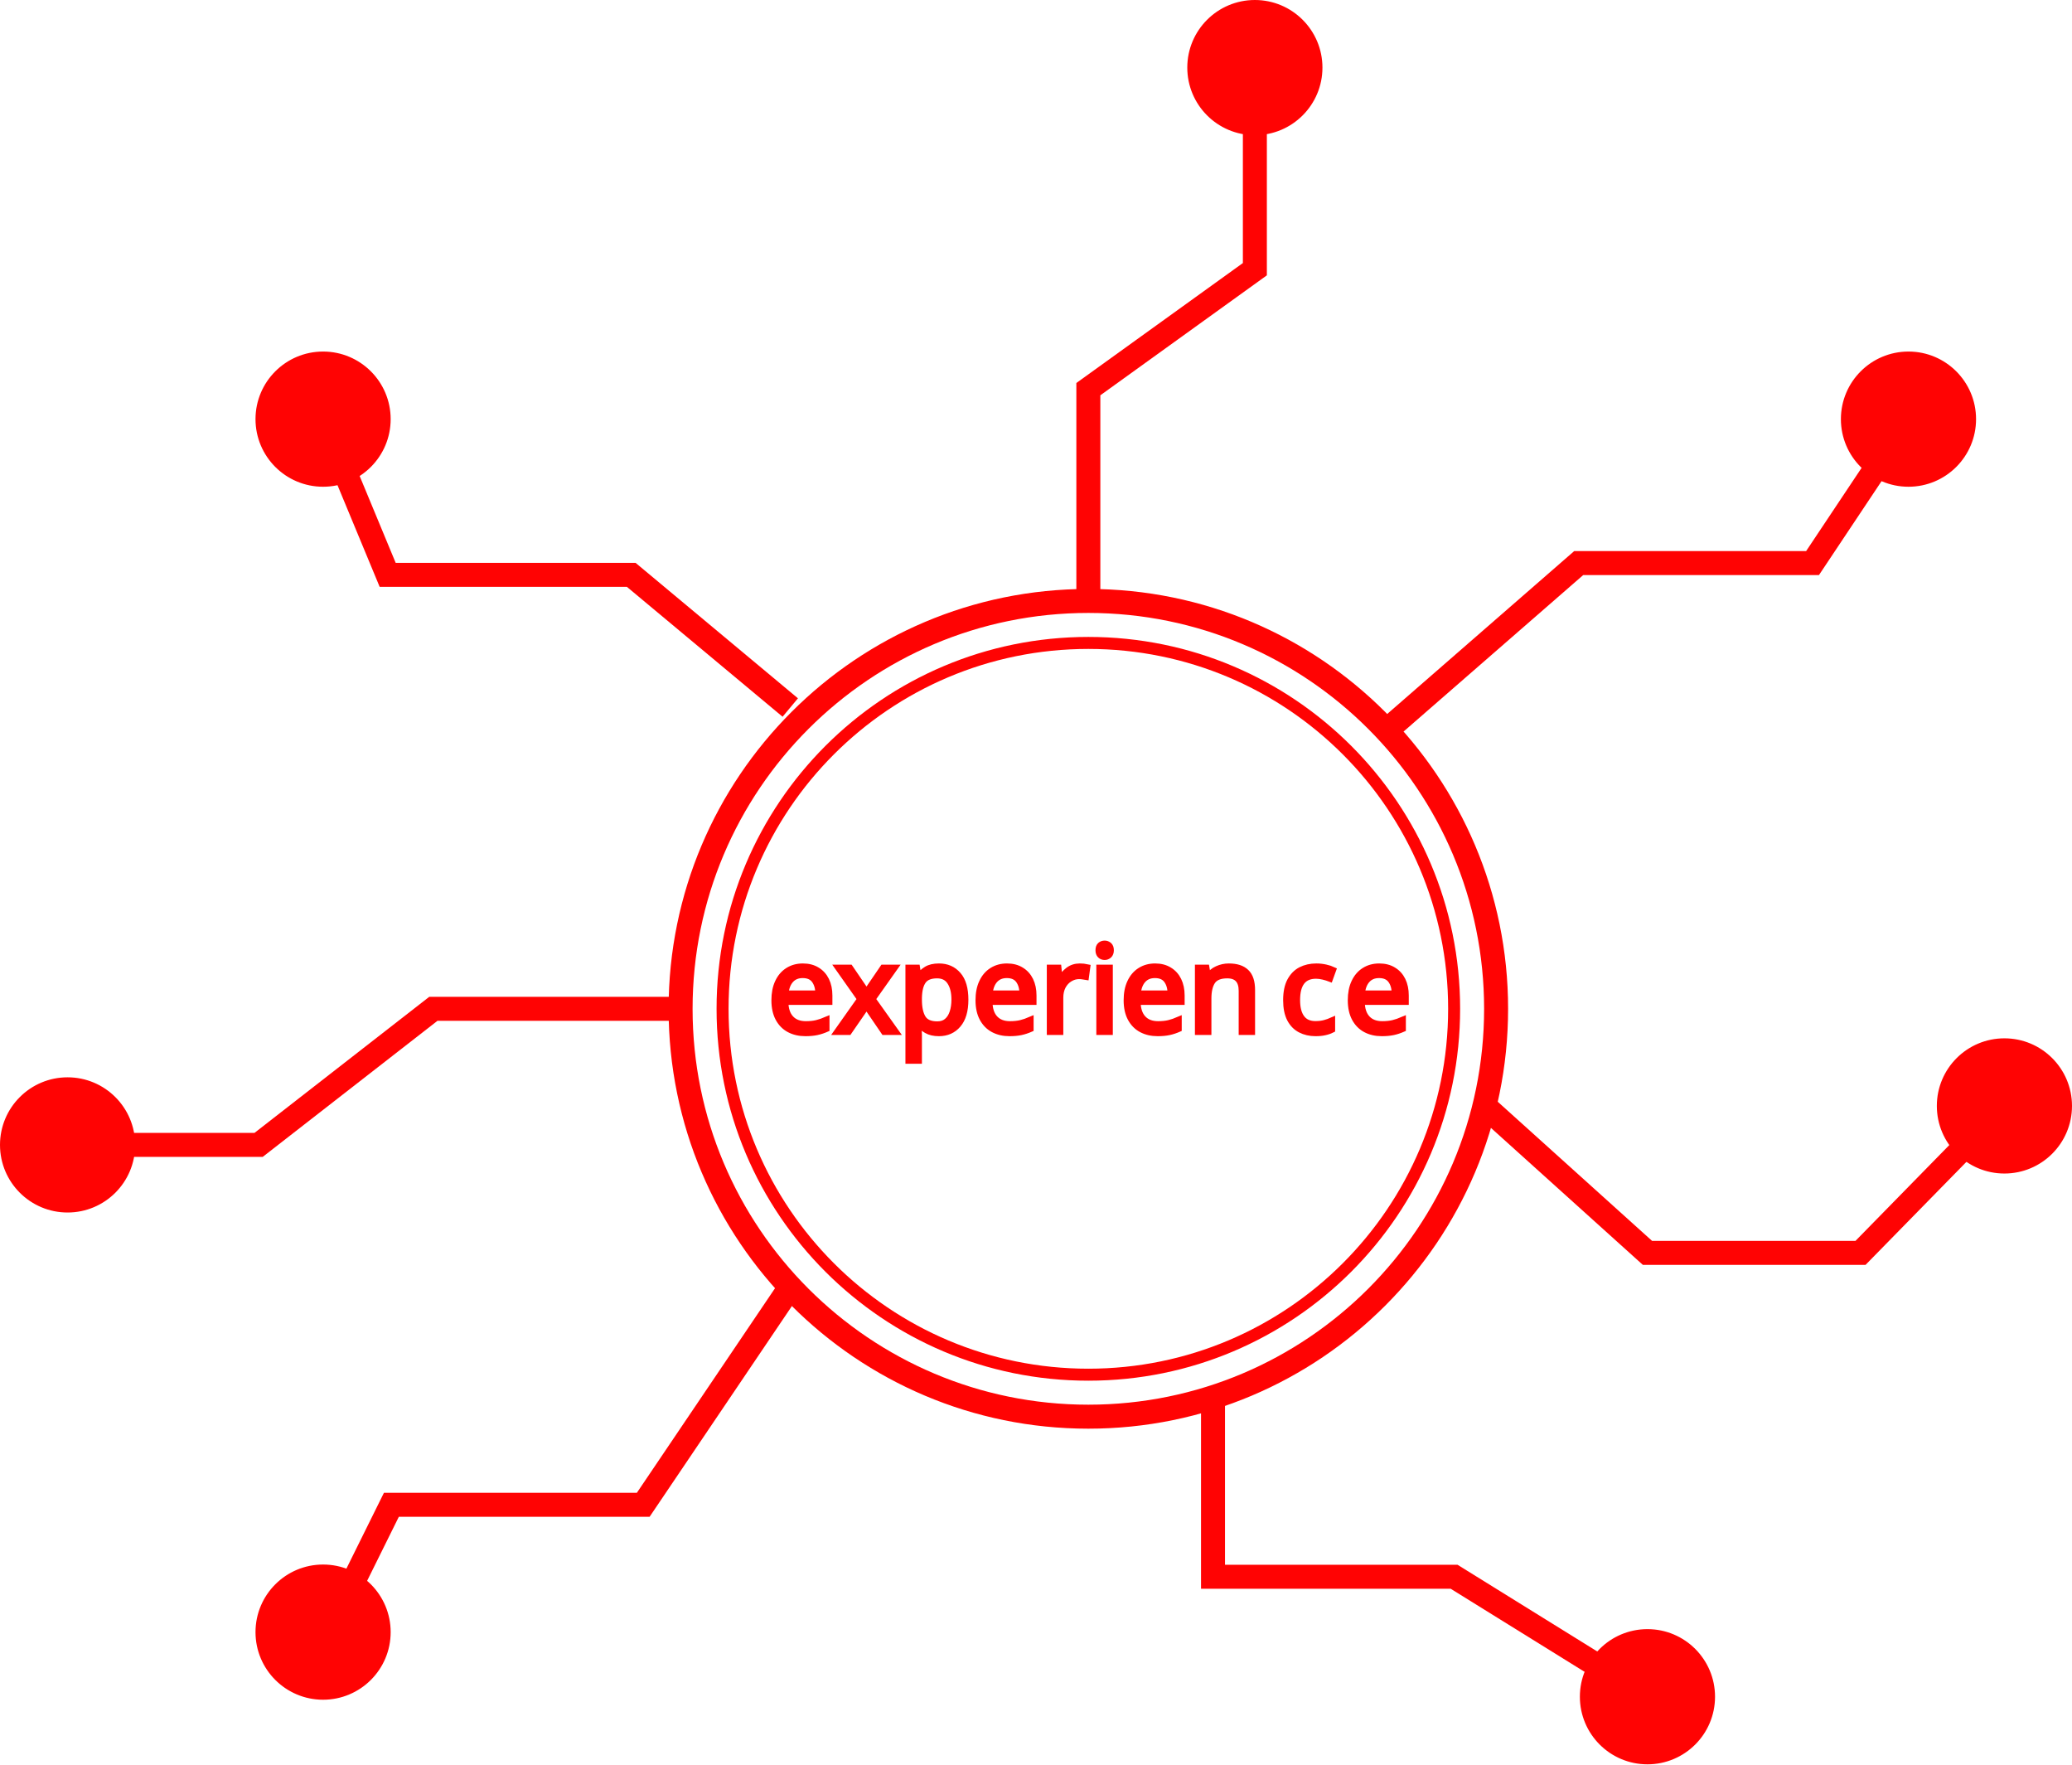
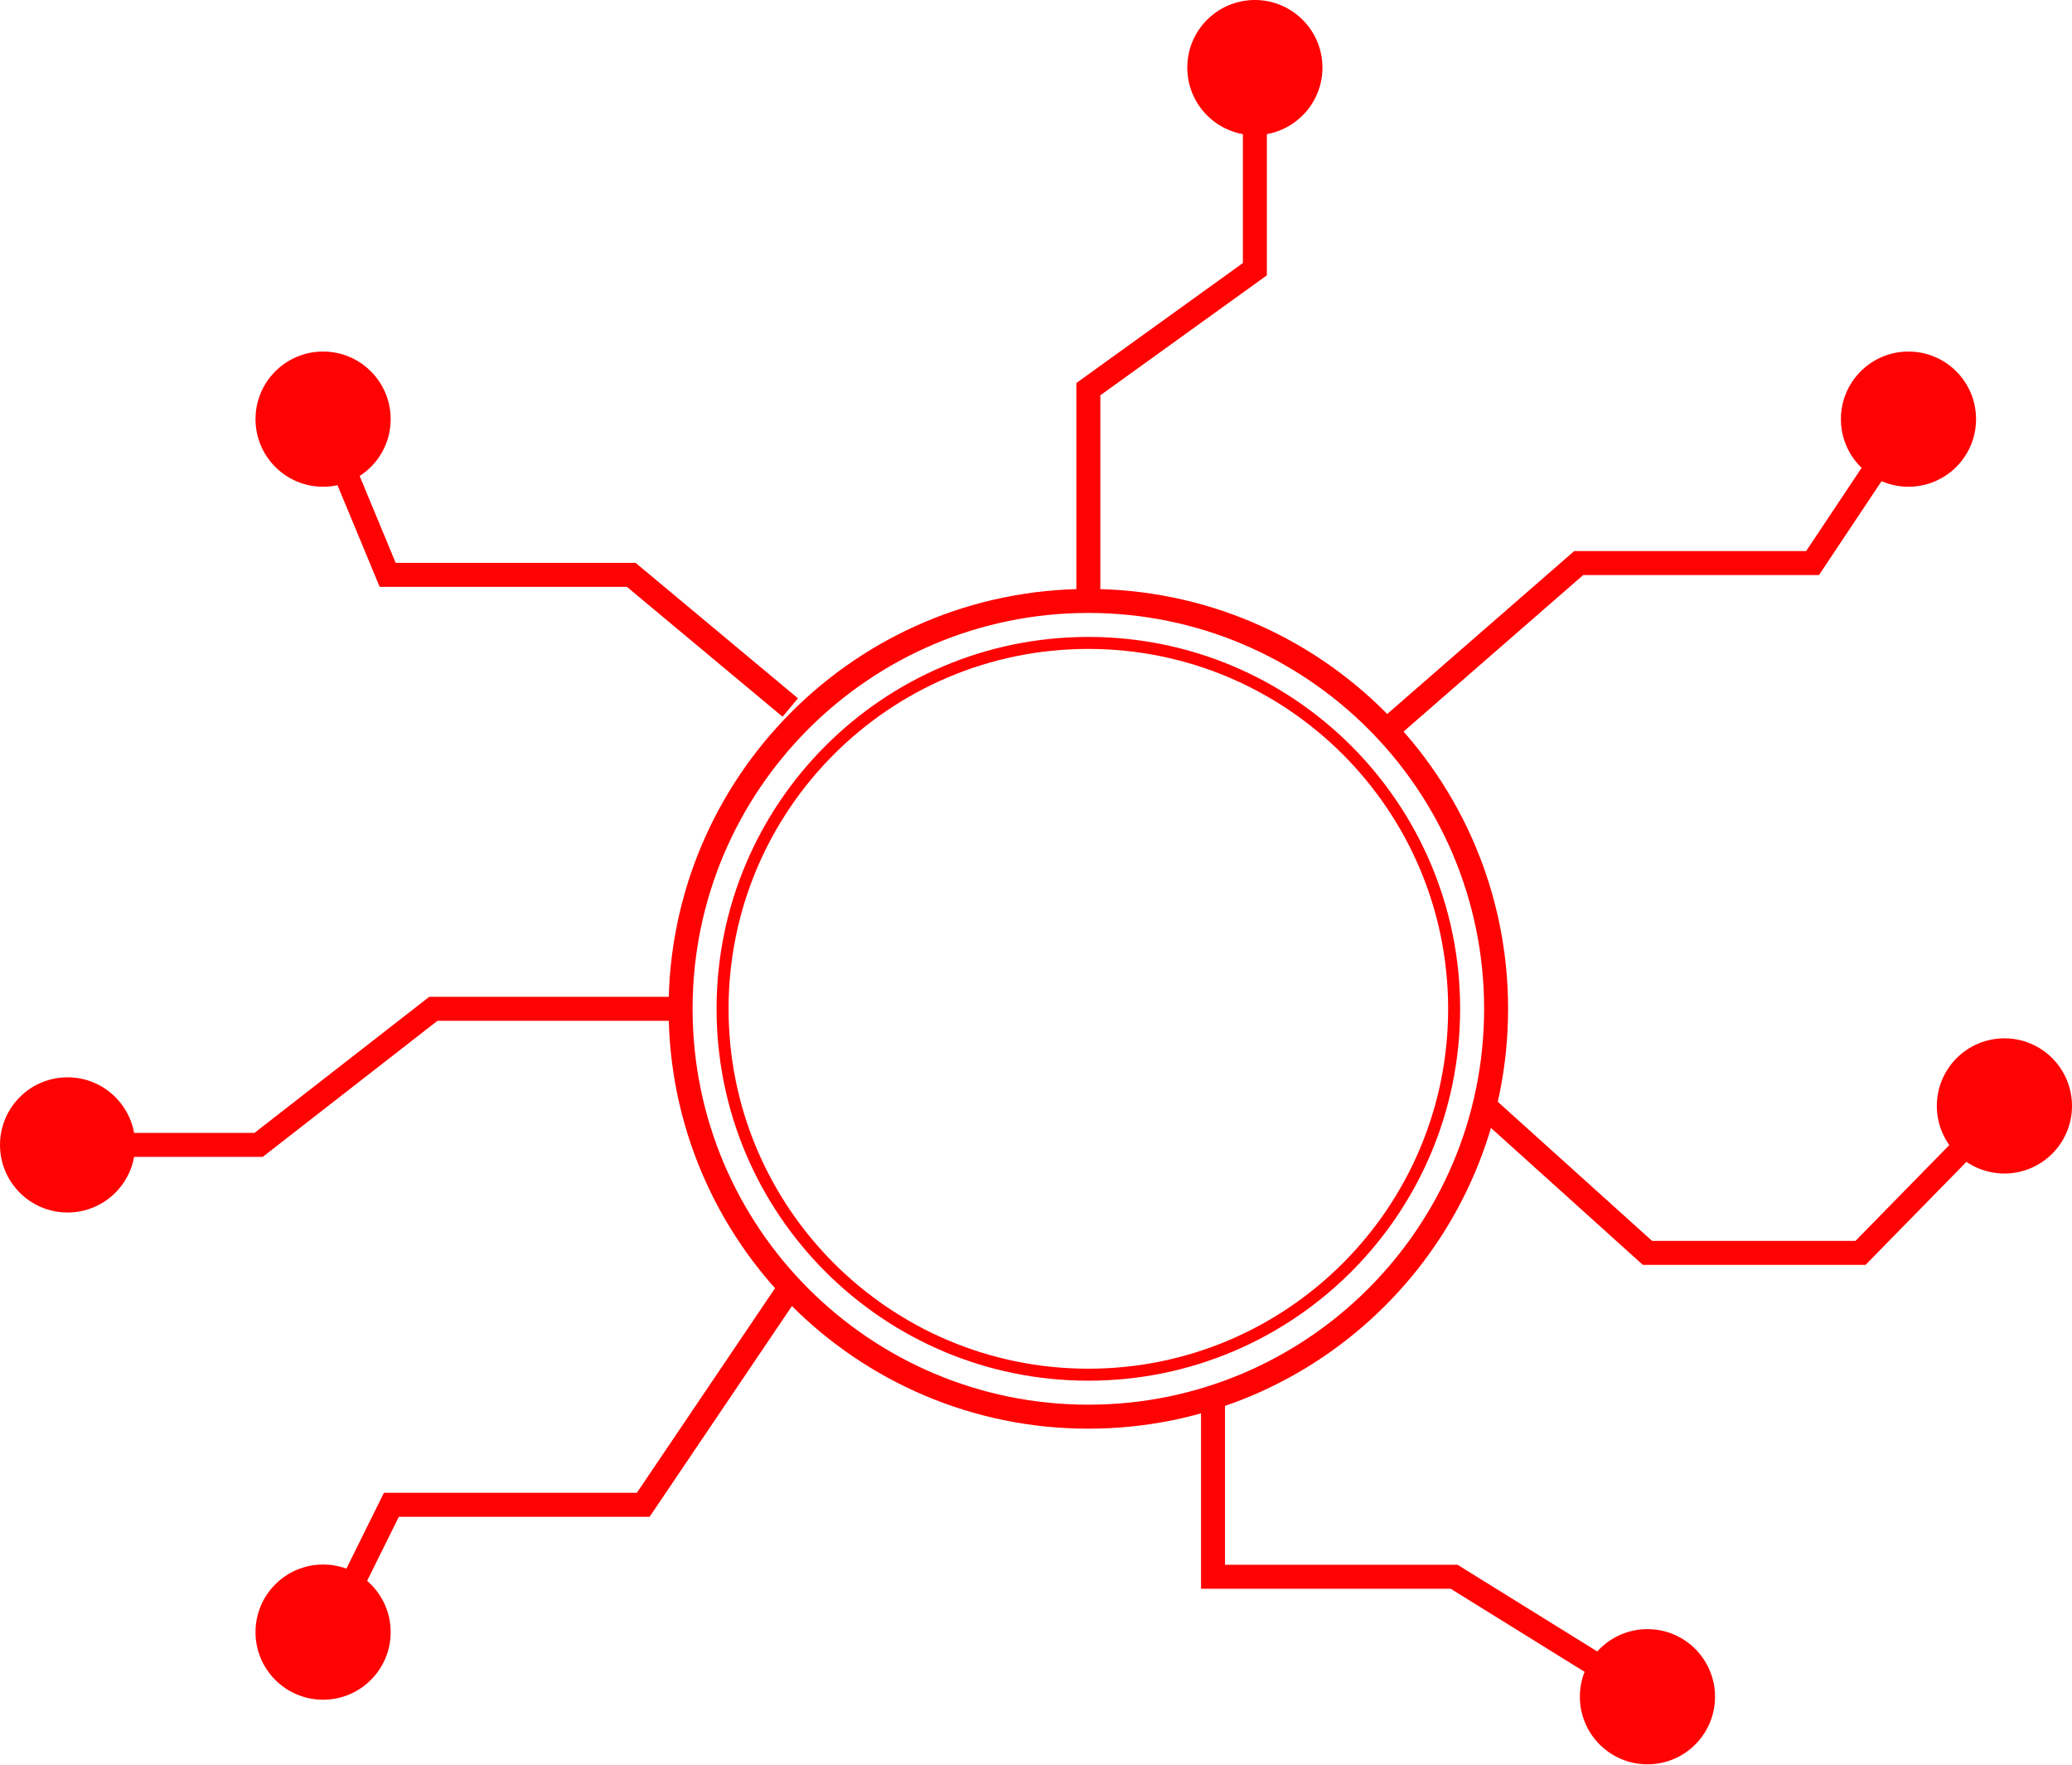
<svg xmlns="http://www.w3.org/2000/svg" id="Layer_6" data-name="Layer 6" viewBox="0 0 345.54 294.15">
  <defs>
-     <style>.cls-1,.cls-2{fill:none;}.cls-1,.cls-2,.cls-3,.cls-4{stroke:#ff0303;stroke-miterlimit:10;}.cls-1{stroke-width:4px;}.cls-2{stroke-width:2px;}.cls-3,.cls-4{fill:#ff0303;}.cls-4{font-size:20px;font-family:Montserrat;}</style>
+     <style>.cls-1,.cls-2{fill:none;}.cls-1,.cls-2,.cls-3{stroke:#ff0303;stroke-miterlimit:10;}.cls-1{stroke-width:4px;}.cls-2{stroke-width:2px;}.cls-3{fill:#ff0303;}</style>
  </defs>
  <circle class="cls-1" cx="181.5" cy="168.19" r="68" />
  <circle class="cls-2" cx="181.5" cy="168.19" r="61" />
  <circle class="cls-3" cx="209.27" cy="11.27" r="10.77" />
  <circle class="cls-3" cx="318.27" cy="69.88" r="10.77" />
  <circle class="cls-3" cx="334.27" cy="184.38" r="10.77" />
  <circle class="cls-3" cx="274.74" cy="282.88" r="10.77" />
  <circle class="cls-3" cx="53.88" cy="272.11" r="10.77" />
  <circle class="cls-3" cx="11.27" cy="190.88" r="10.77" />
  <circle class="cls-3" cx="53.88" cy="69.88" r="10.77" />
  <polyline class="cls-1" points="181.5 100.19 181.5 64.88 209.27 44.88 209.27 11.27" />
  <polyline class="cls-1" points="231.21 121.8 263.27 93.88 302.27 93.88 318.27 69.88" />
  <path class="cls-1" d="M487,430" transform="translate(-466.73 -352.12)" />
  <path class="cls-1" d="M522,452.31" transform="translate(-466.73 -352.12)" />
  <polyline class="cls-1" points="247.56 184.38 274.74 208.88 310.27 208.88 334.27 184.38" />
  <polyline class="cls-1" points="131.79 214.58 107.27 250.88 65.27 250.88 53.88 273.88" />
  <polyline class="cls-1" points="202.29 232.94 202.29 262.88 242.5 262.88 274.74 282.88" />
  <polyline class="cls-1" points="131.79 117.96 105.27 95.84 64.65 95.84 53.88 69.88" />
  <polyline class="cls-1" points="113.5 168.19 72.27 168.19 43.12 190.88 11.27 190.88" />
-   <text class="cls-4" transform="translate(128.05 172.05)">e<tspan x="11.16" y="0">xperien</tspan>
-     <tspan x="85.34" y="0">c</tspan>
-     <tspan x="96.12" y="0">e</tspan>
-   </text>
</svg>
